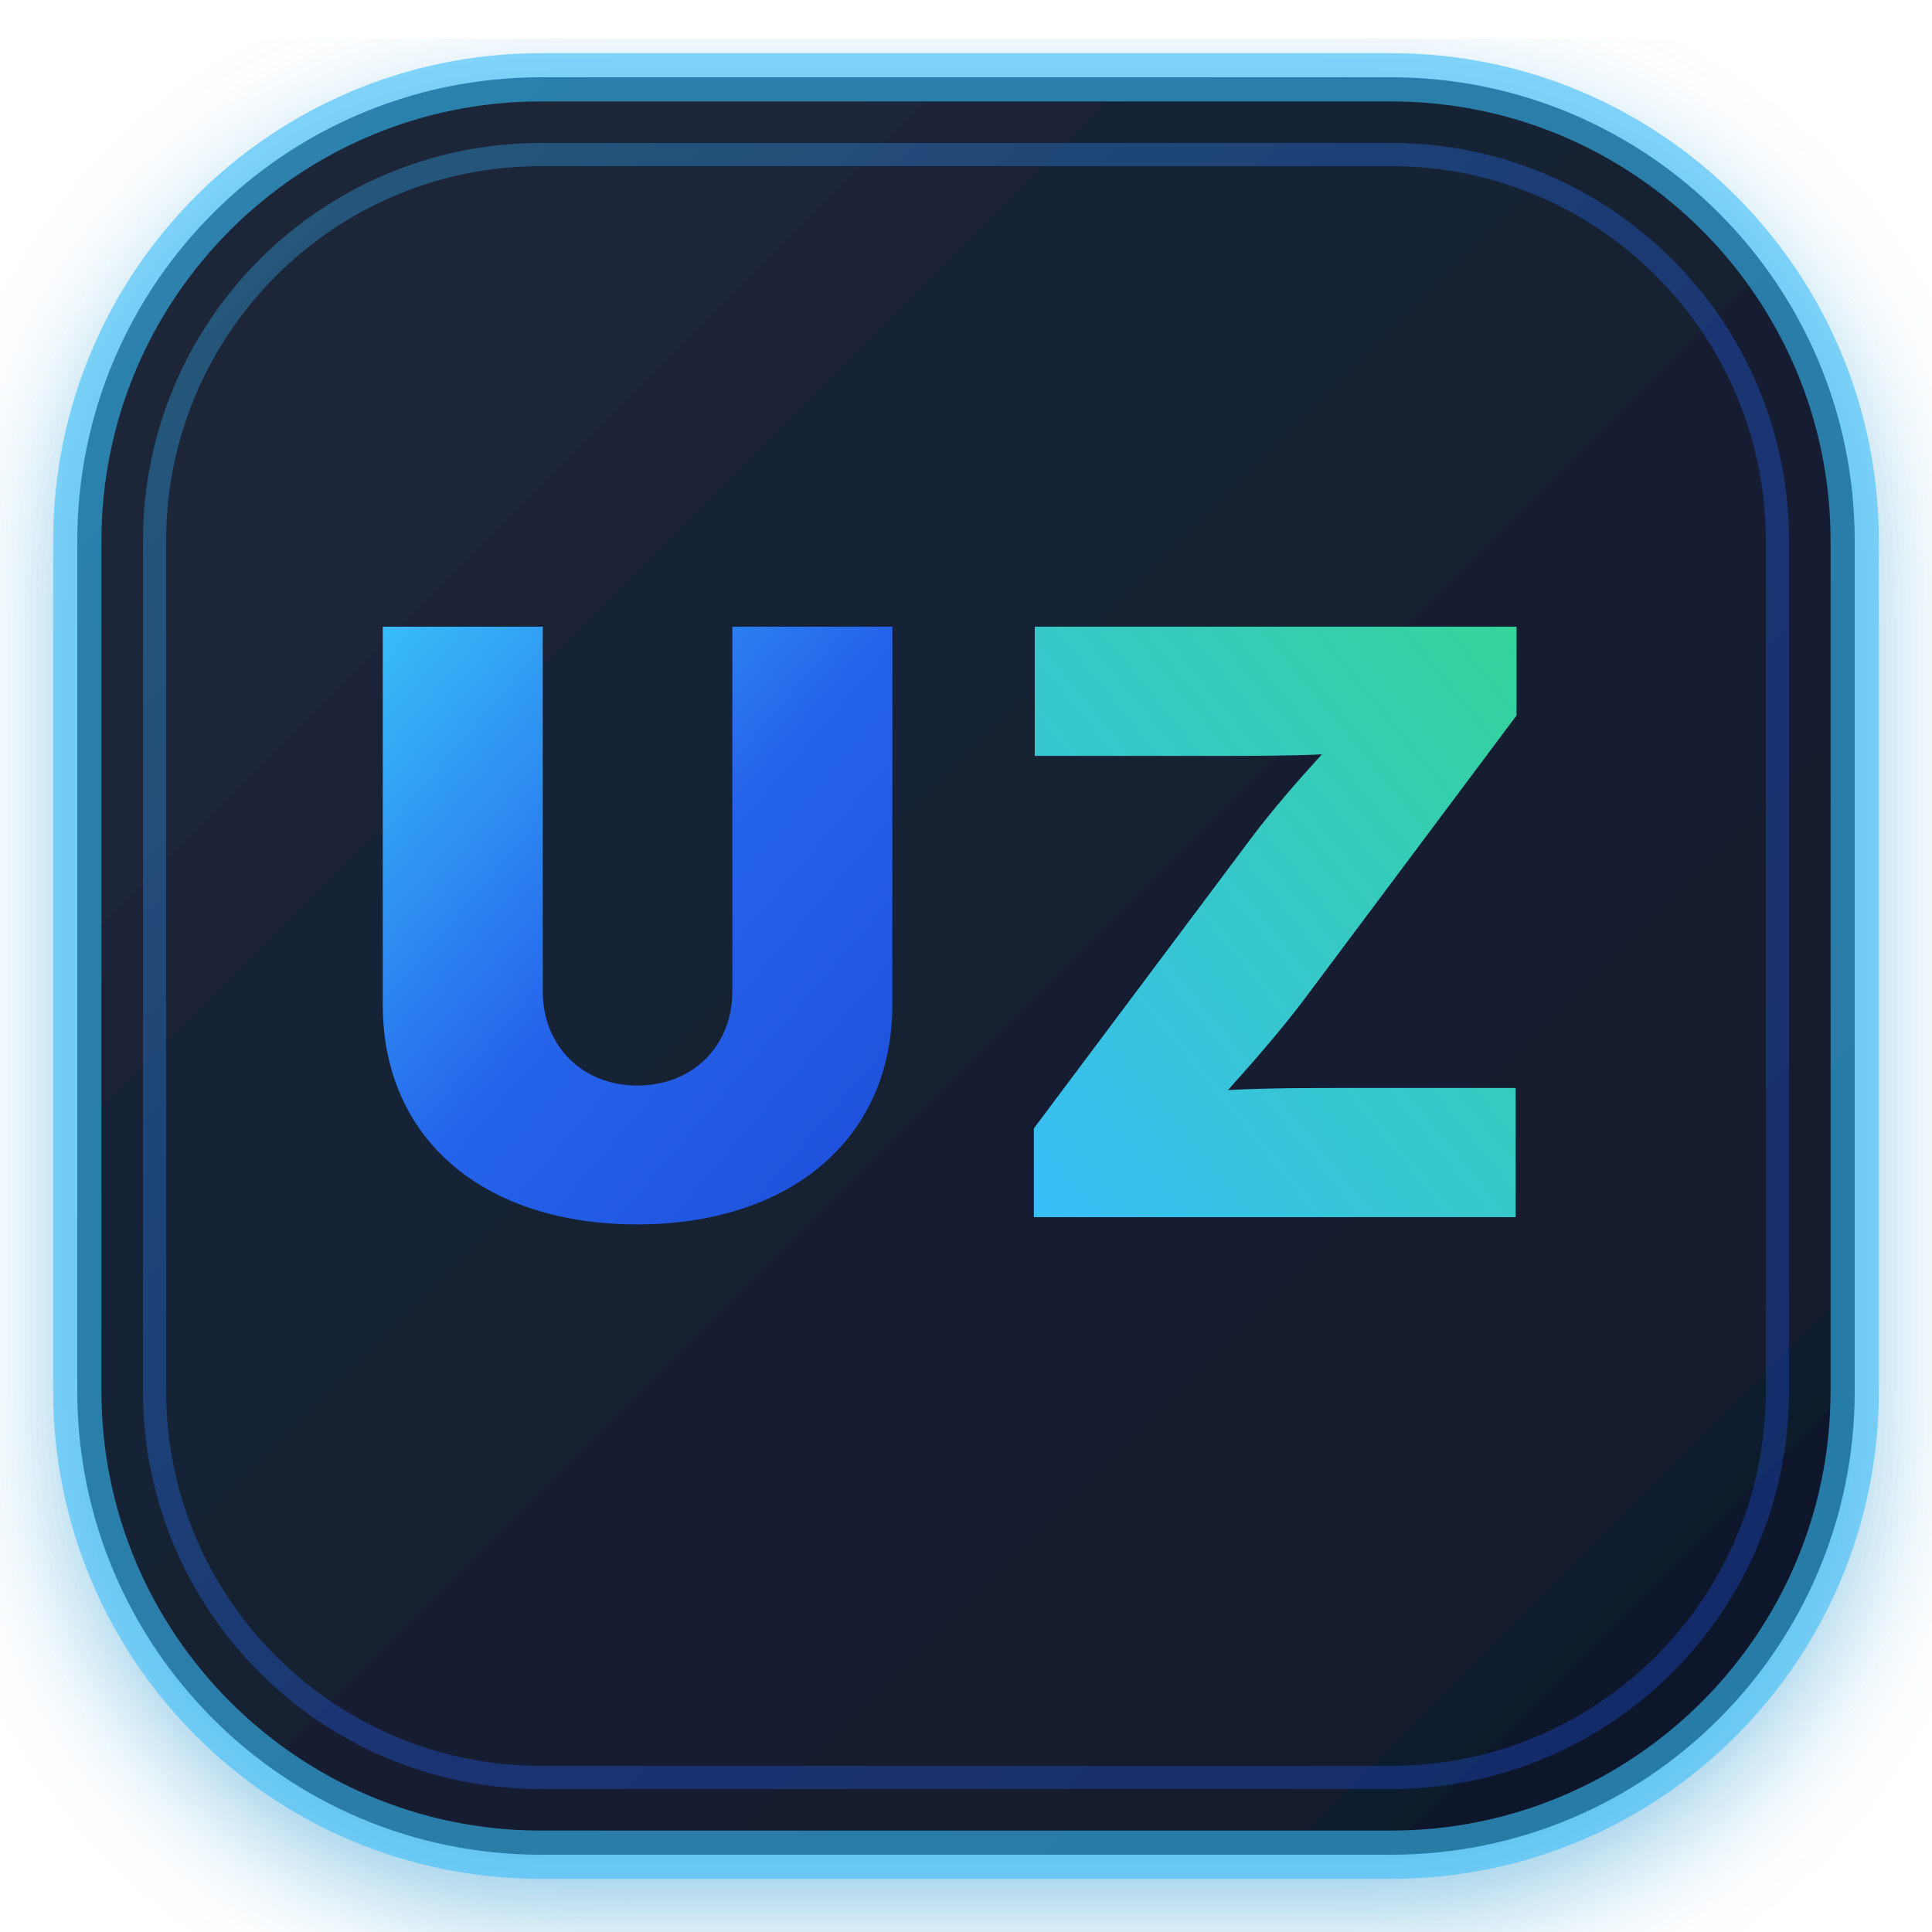
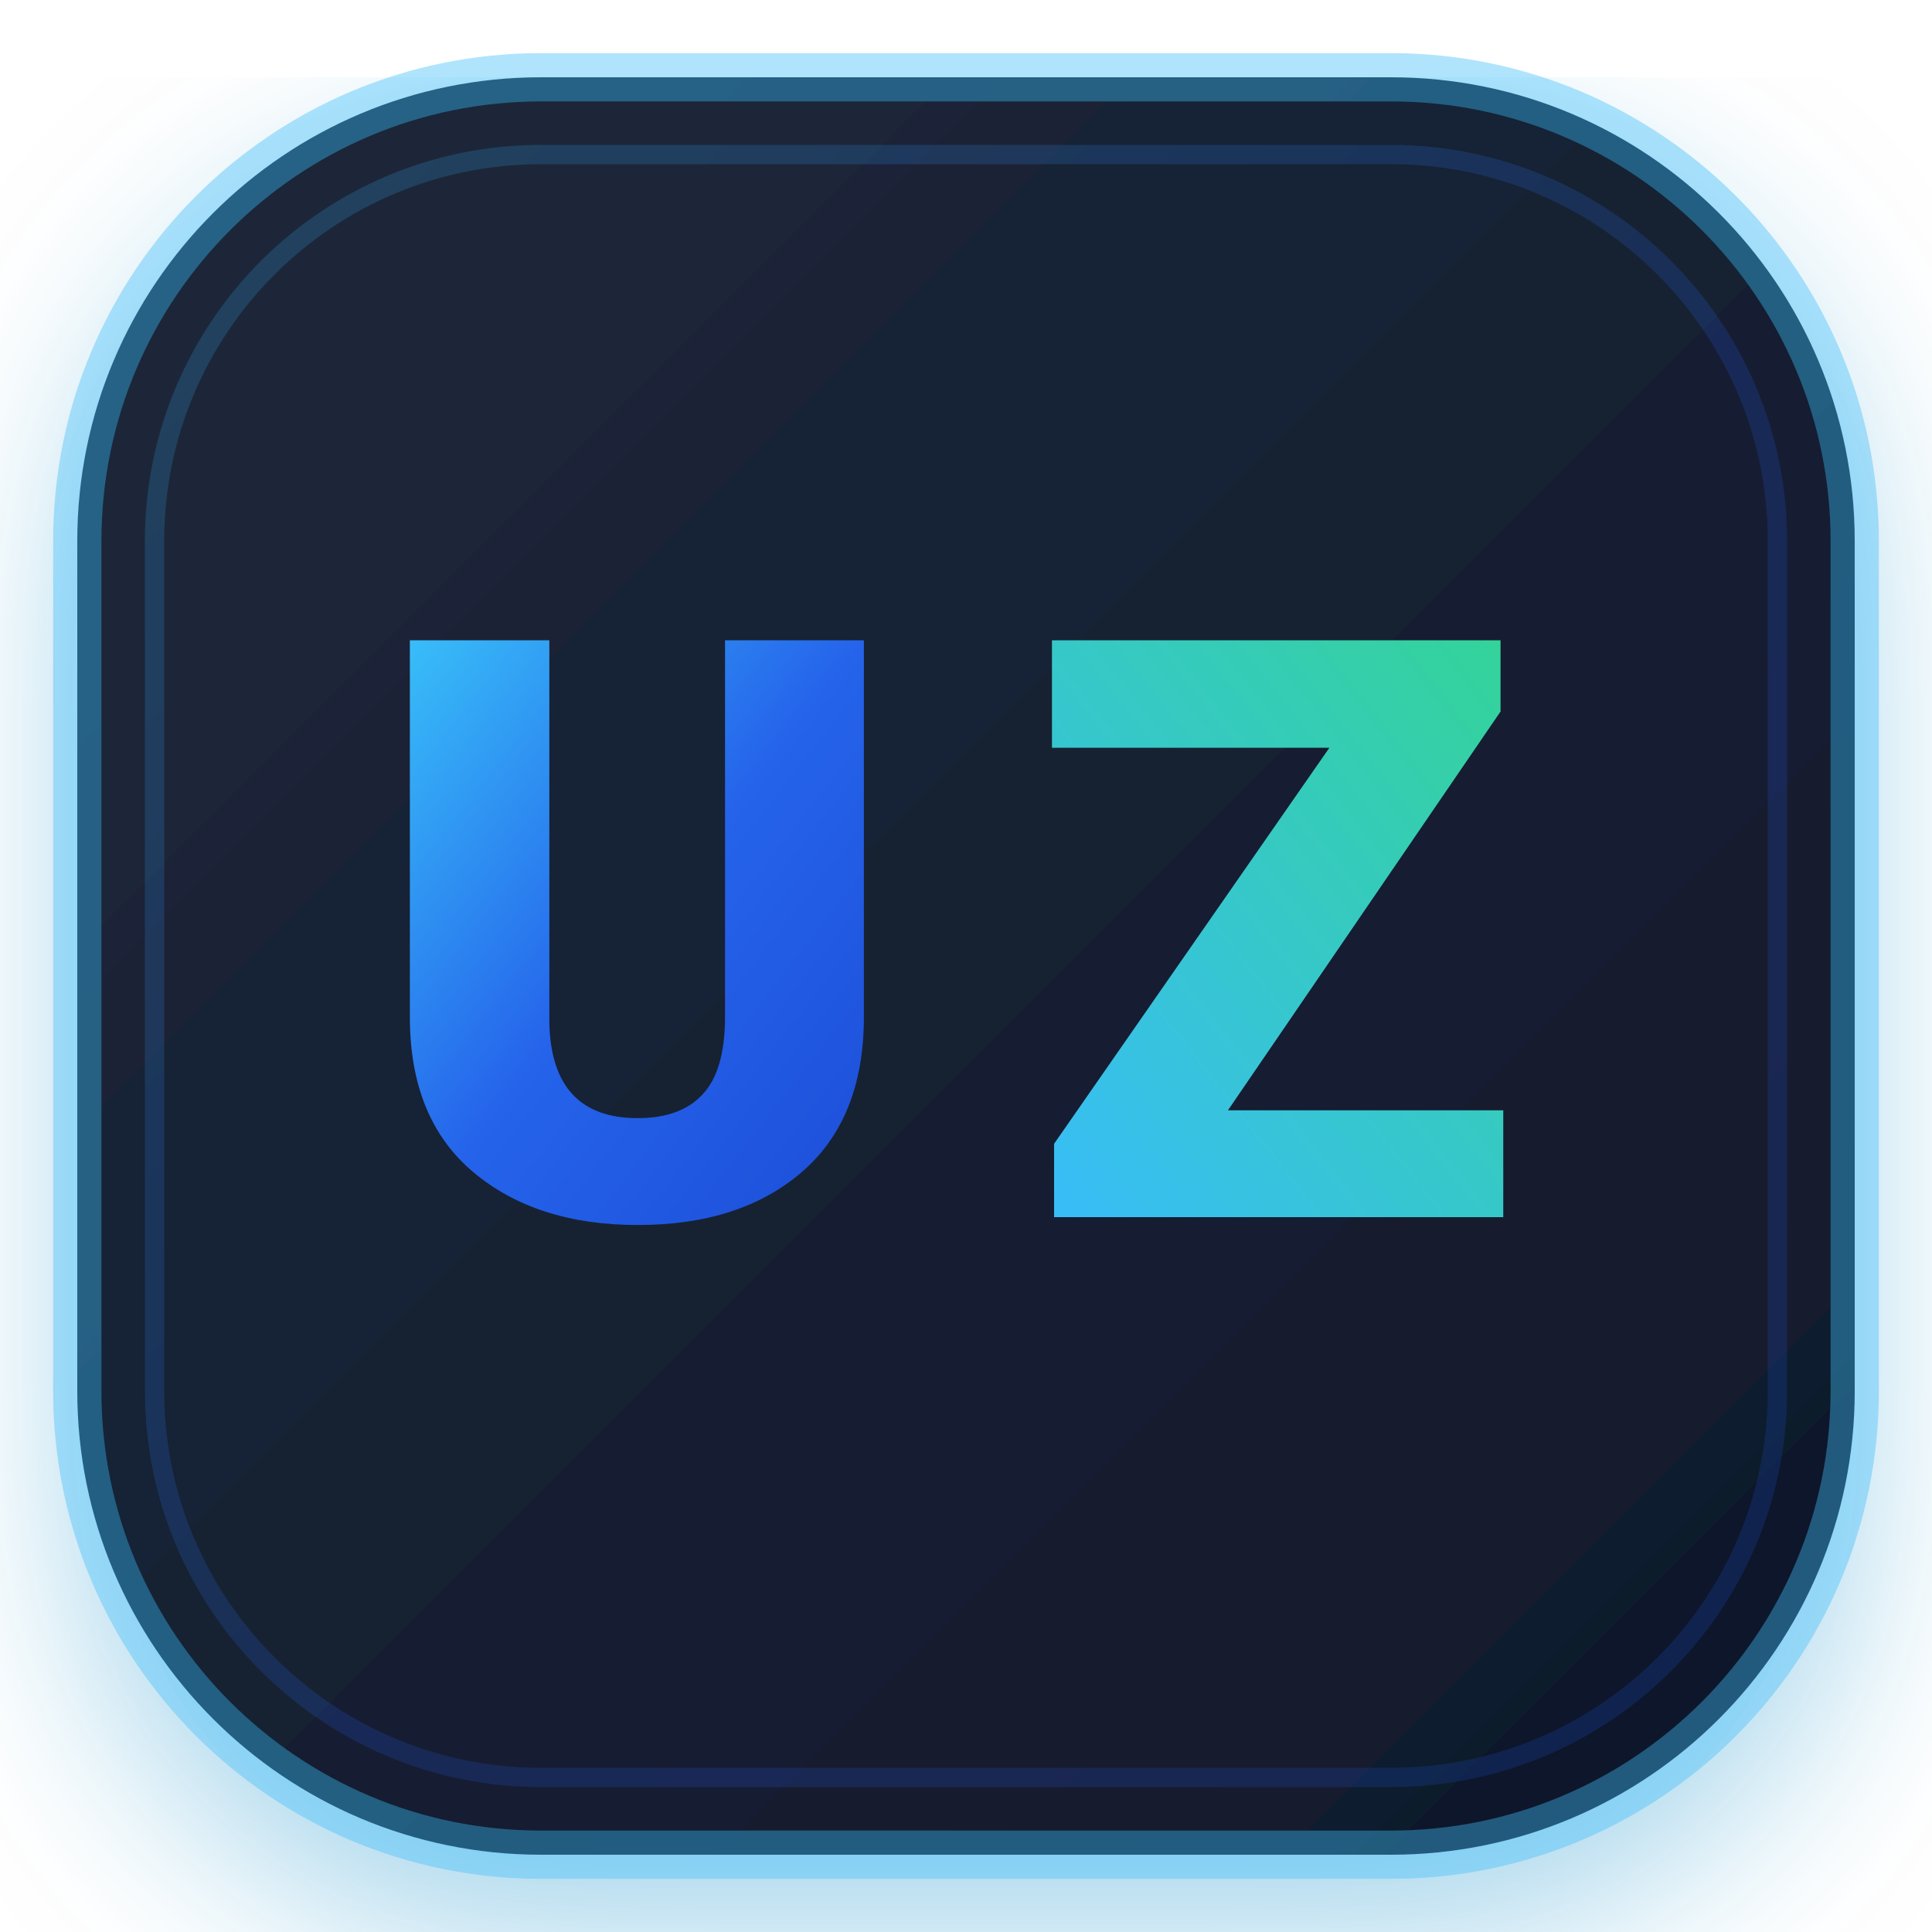
- <svg xmlns="http://www.w3.org/2000/svg" viewBox="0 0 100 100" fill="none">
+ <svg xmlns="http://www.w3.org/2000/svg" viewBox="0 0 100 100" width="100%" height="100%" fill="none">
  <defs>
    <linearGradient id="uzGradPrimary" x1="0%" y1="0%" x2="100%" y2="100%">
      <stop offset="0%" stop-color="#38BDF8" />
      <stop offset="50%" stop-color="#2563EB" />
      <stop offset="100%" stop-color="#1D4ED8" />
    </linearGradient>
    <linearGradient id="uzGradAccent" x1="0%" y1="100%" x2="100%" y2="0%">
      <stop offset="0%" stop-color="#38BDF8" />
      <stop offset="100%" stop-color="#34D399" />
    </linearGradient>
    <linearGradient id="uzBgDark" x1="0%" y1="0%" x2="100%" y2="100%">
      <stop offset="0%" stop-color="#1E293B" />
      <stop offset="100%" stop-color="#0F172A" />
    </linearGradient>
    <filter id="uzGlow" x="-20%" y="-20%" width="140%" height="140%">
-       <feDropShadow dx="0" dy="2" stdDeviation="3" flood-color="#0284C7" flood-opacity="0.45" />
+       <feDropShadow dx="0" dy="4" stdDeviation="5" flood-color="#0284C7" flood-opacity="0.35" />
    </filter>
  </defs>
-   <rect x="4" y="4" width="92" height="92" rx="24" fill="url(#uzBgDark)" stroke="#38BDF8" stroke-width="2.5" stroke-opacity="0.6" filter="url(#uzGlow)" />
-   <rect x="8" y="8" width="84" height="84" rx="20" fill="none" stroke="url(#uzGradPrimary)" stroke-width="1.2" stroke-opacity="0.35" />
-   <text x="33" y="63" fill="url(#uzGradPrimary)" font-size="42" font-weight="900" font-family="system-ui, -apple-system, 'Plus Jakarta Sans', 'Inter', 'Segoe UI', Roboto, sans-serif" letter-spacing="-1" text-anchor="middle">U</text>
-   <text x="66" y="63" fill="url(#uzGradAccent)" font-size="42" font-weight="900" font-family="system-ui, -apple-system, 'Plus Jakarta Sans', 'Inter', 'Segoe UI', Roboto, sans-serif" letter-spacing="-1" text-anchor="middle">Z</text>
+   <rect x="4" y="4" width="92" height="92" rx="24" fill="url(#uzBgDark)" stroke="#38BDF8" stroke-width="2.5" stroke-opacity="0.4" filter="url(#uzGlow)" />
+   <rect x="8" y="8" width="84" height="84" rx="20" fill="none" stroke="url(#uzGradPrimary)" stroke-width="1" stroke-opacity="0.2" />
+   <text x="33" y="63" fill="url(#uzGradPrimary)" font-size="42" font-weight="900" font-family="system-ui, -apple-system, BlinkMacSystemFont, 'Segoe UI', Roboto, sans-serif" letter-spacing="-1" text-anchor="middle">U</text>
+   <text x="66" y="63" fill="url(#uzGradAccent)" font-size="42" font-weight="900" font-family="system-ui, -apple-system, BlinkMacSystemFont, 'Segoe UI', Roboto, sans-serif" letter-spacing="-1" text-anchor="middle">Z</text>
</svg>
